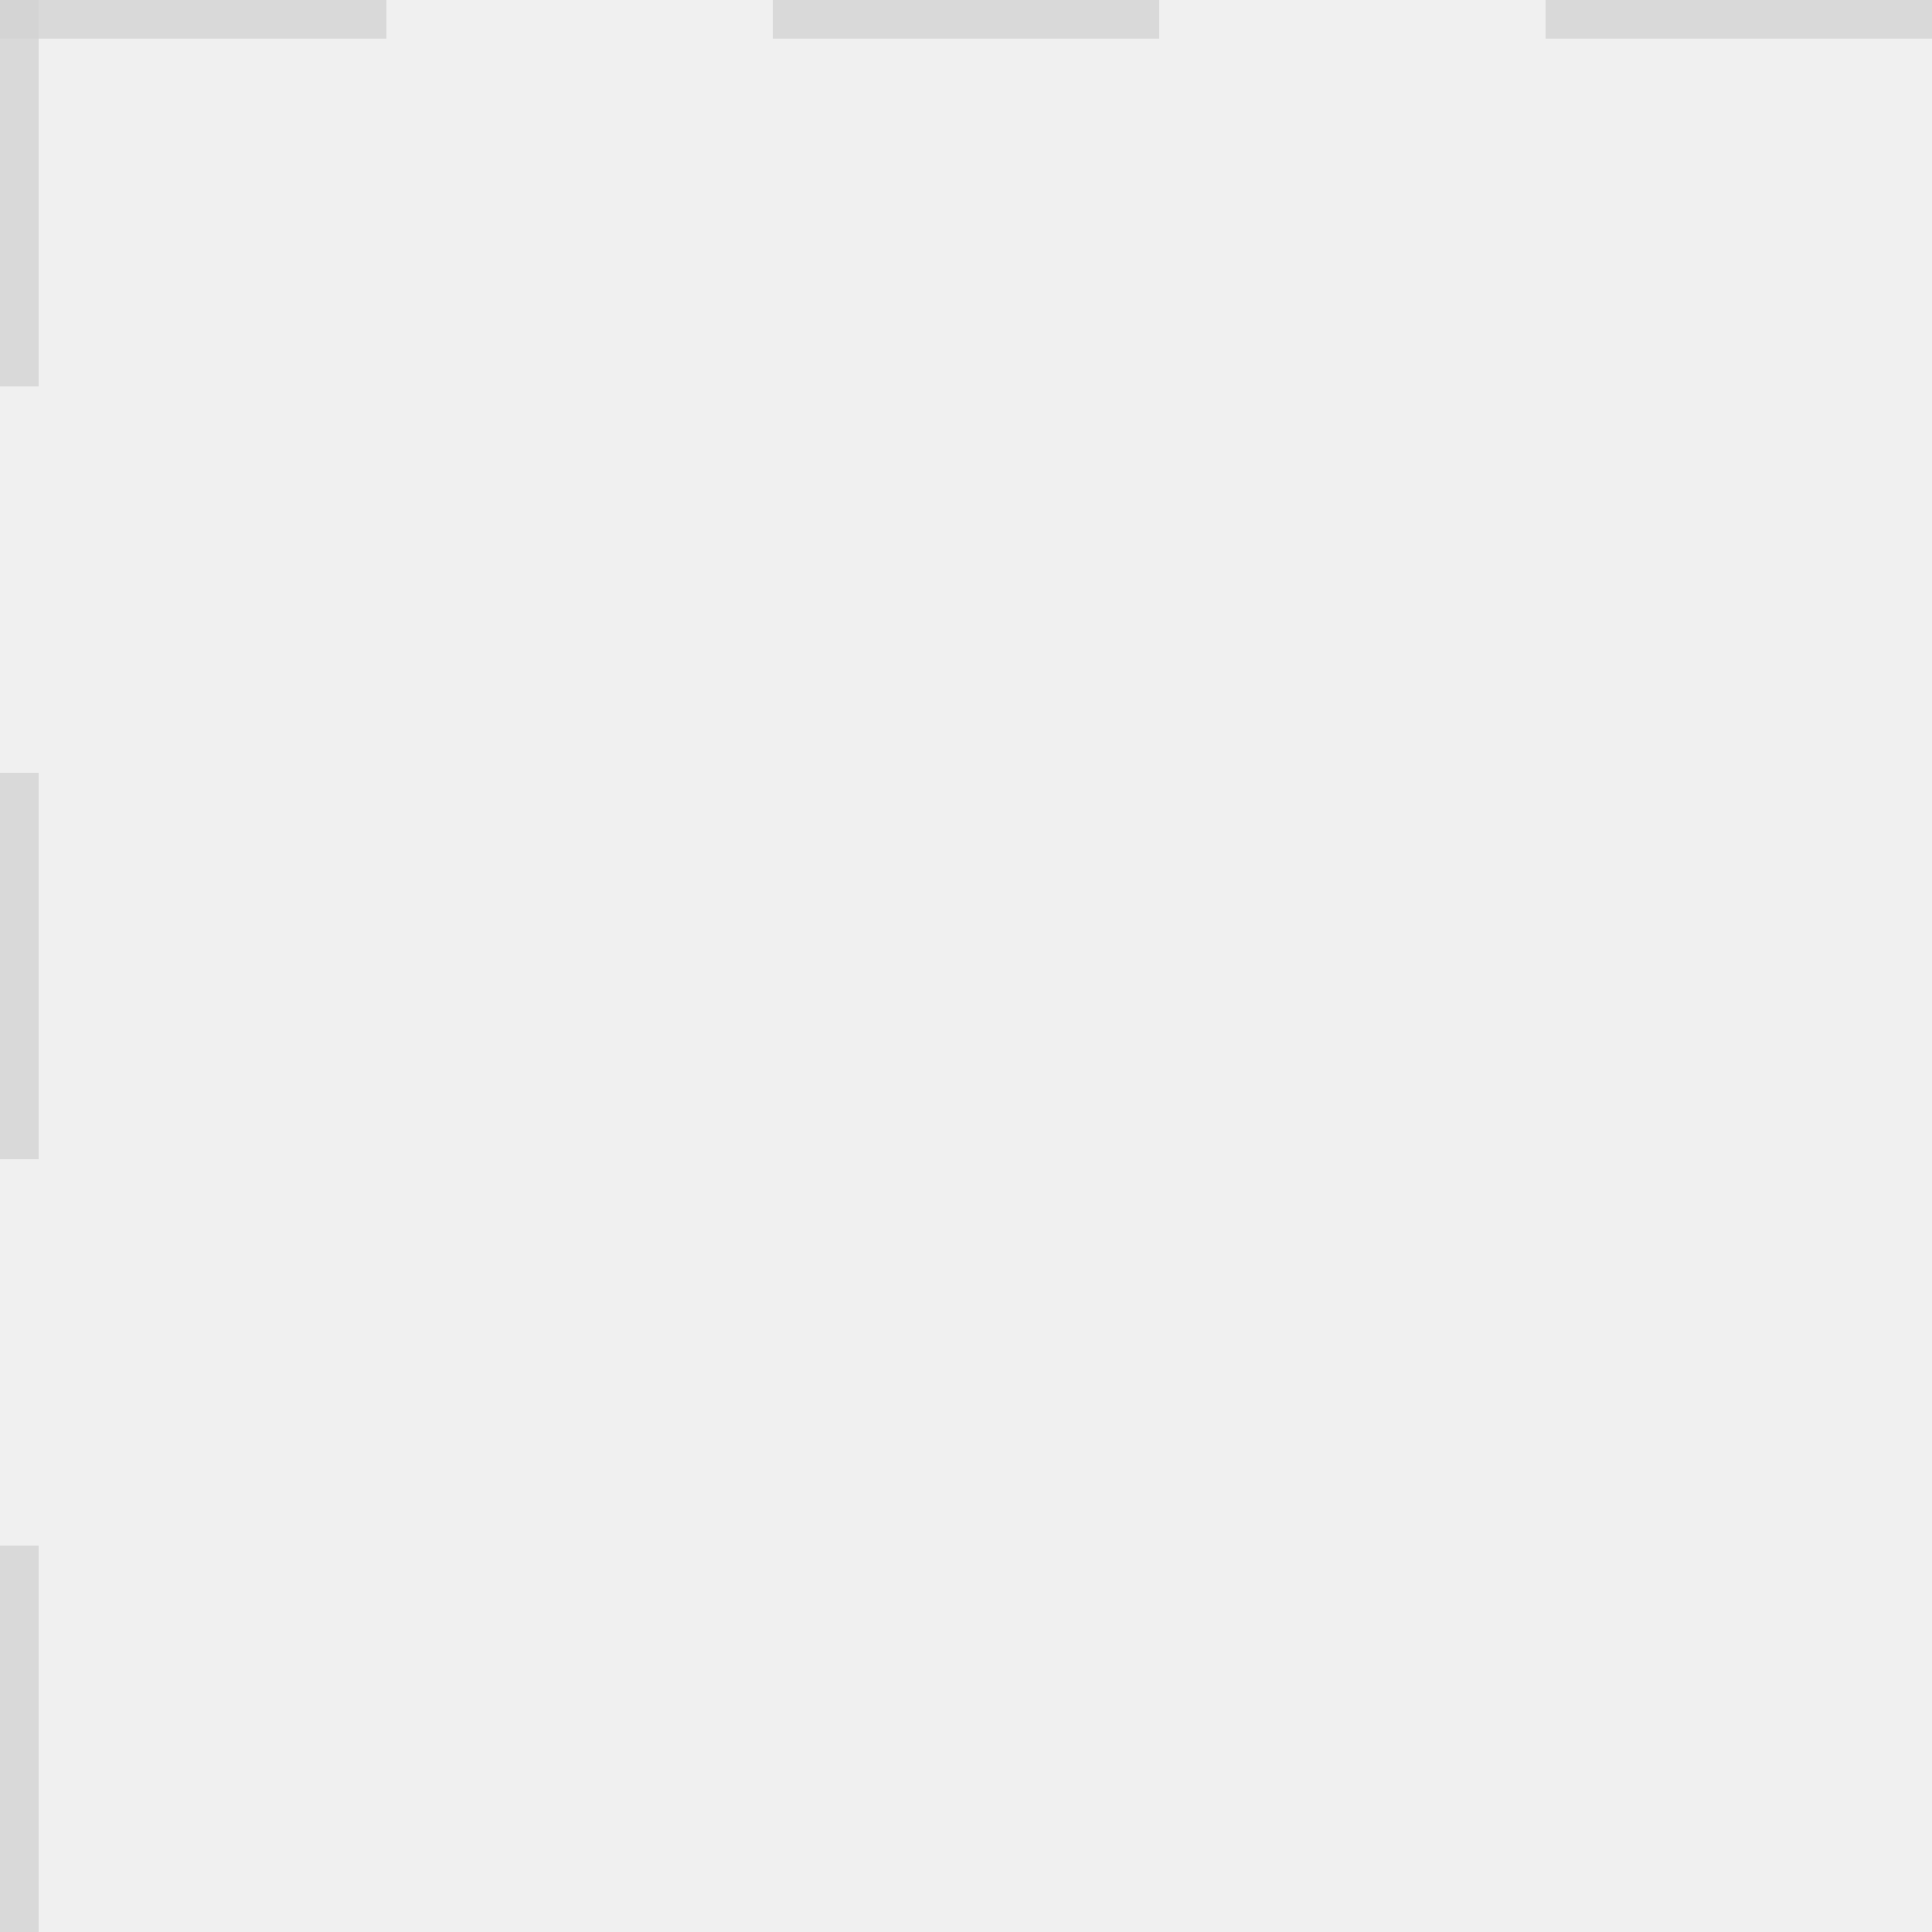
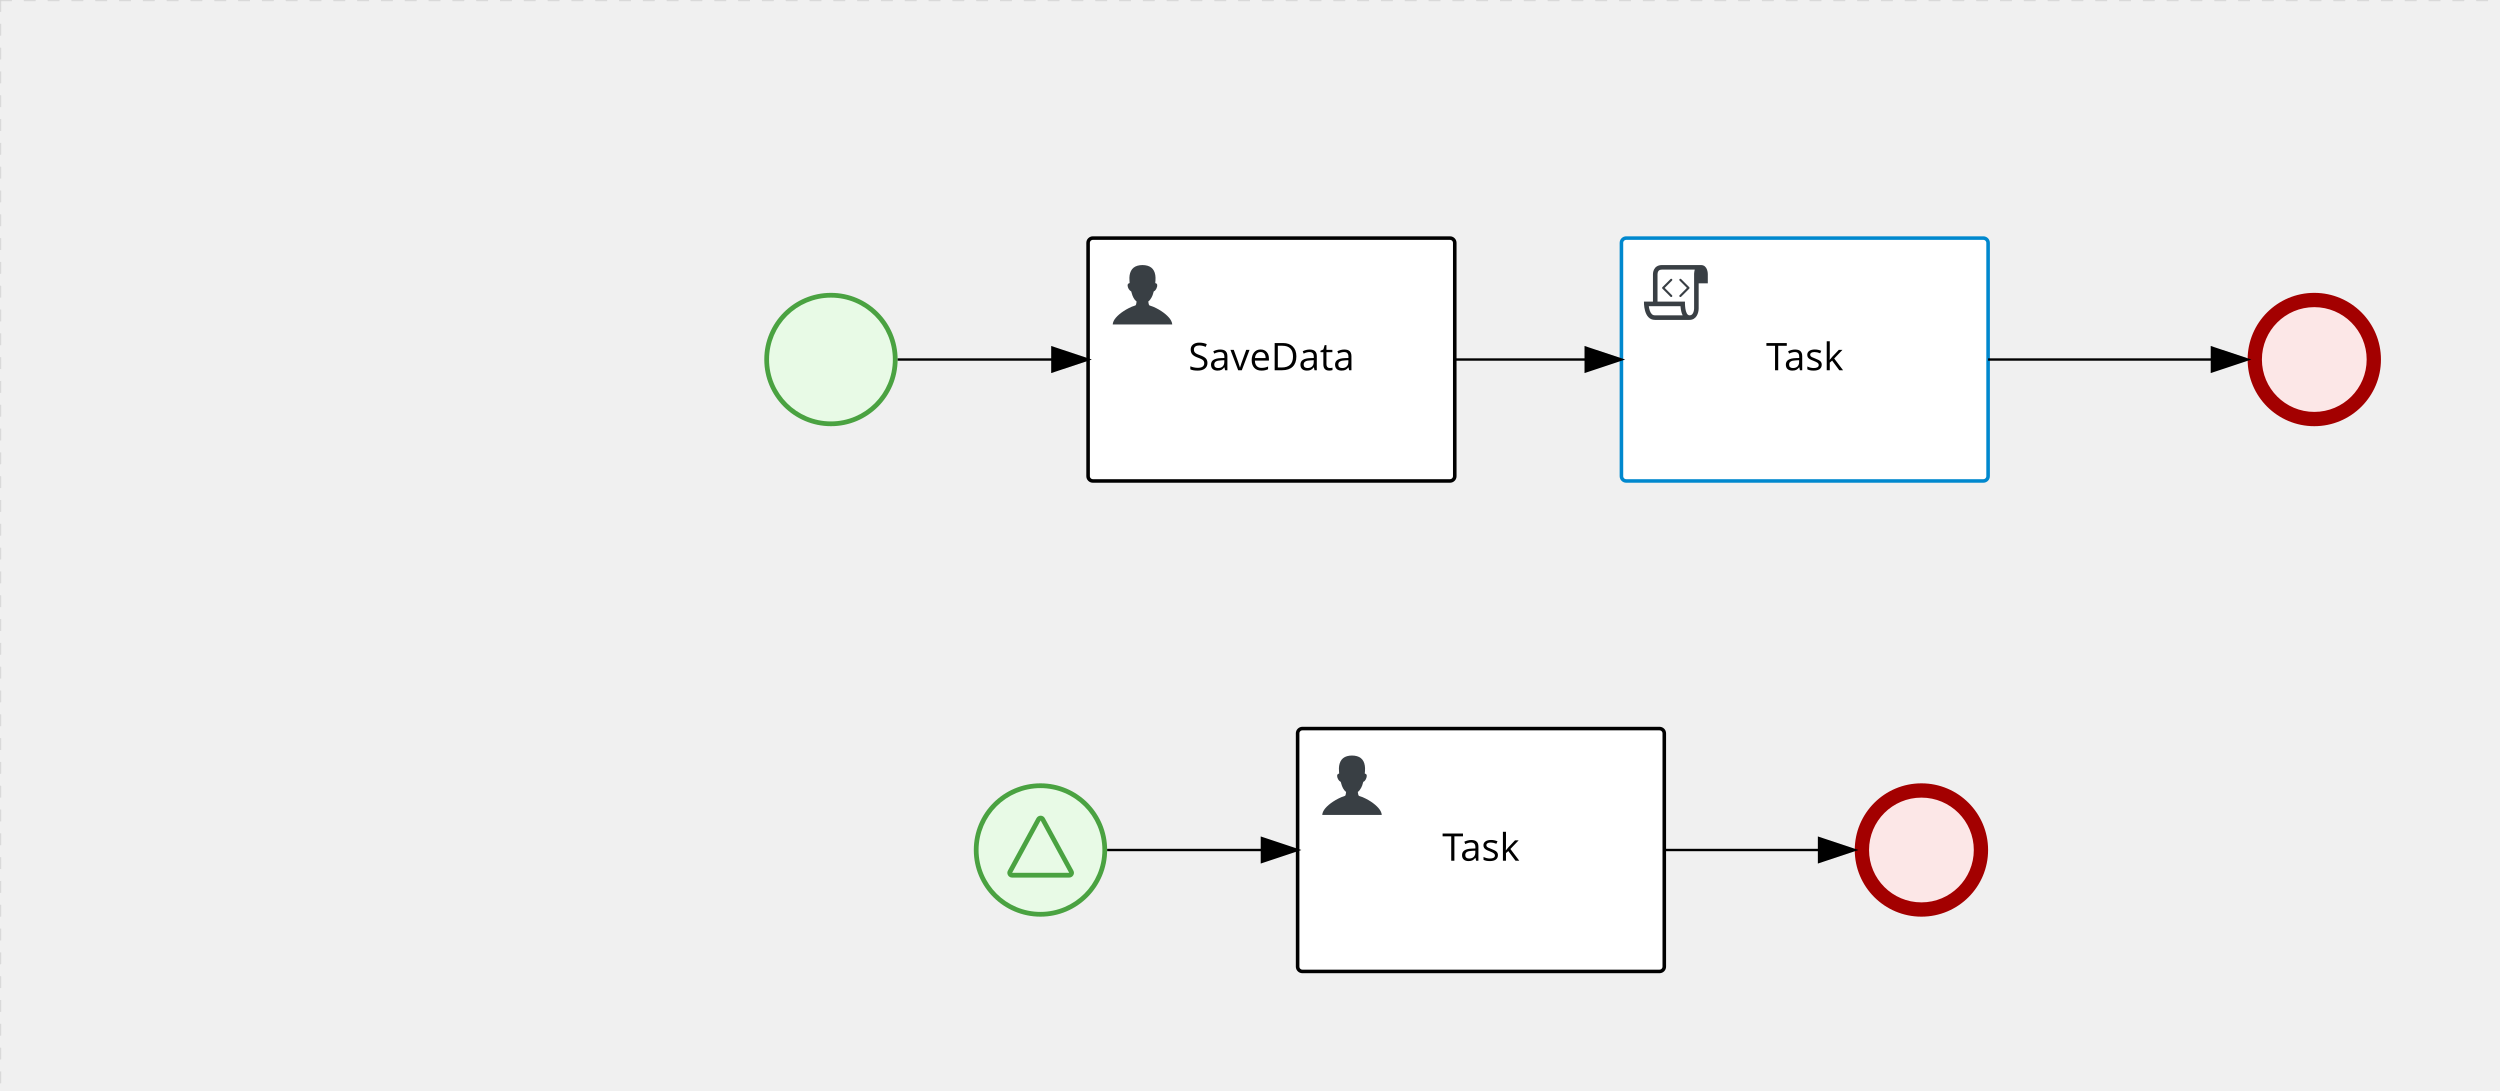
- <svg xmlns="http://www.w3.org/2000/svg" version="1.1" width="25" height="25" viewBox="0 0 25 25">
+ <svg xmlns="http://www.w3.org/2000/svg" version="1.1" width="1050" height="458" viewBox="0 0 1050 458">
  <defs />
  <g transform="matrix(1,0,0,1,0,0)">
    <g>
      <g>
        <g>
          <path fill="none" stroke="#d3d3d3" paint-order="fill stroke markers" d=" M 0 0 L 1200 0" stroke-miterlimit="10" stroke-opacity="0.8" stroke-dasharray="5" />
        </g>
        <g>
          <path fill="none" stroke="#d3d3d3" paint-order="fill stroke markers" d=" M 0 0 L 0 800" stroke-miterlimit="10" stroke-opacity="0.8" stroke-dasharray="5" />
        </g>
      </g>
+       <g id="_3A3544F4-9526-4615-B724-CABDB0732BF4" bpmn2nodeid="_3A3544F4-9526-4615-B724-CABDB0732BF4" transform="matrix(1,0,0,1,321,123)">
+         <g>
+           <path fill="none" stroke="none" />
+         </g>
+         <g transform="matrix(0.125,0,0,0.125,0,0)">
+           <g transform="matrix(1,0,0,1,0,0)">
+             <path fill="#e8fae6" stroke="none" id="_3A3544F4-9526-4615-B724-CABDB0732BF4?shapeType=BACKGROUND" paint-order="stroke fill markers" d=" M 0 0 M 444 224 C 444 263.9 434.2 300.8 414.4 334.5 C 394.7 368.2 368 394.9 334.4 414.5 C 300.8 434.1 263.9 444 224 444 C 184.1 444 147.2 434.2 113.5 414.4 C 79.8 394.7 53.1 368 33.5 334.4 C 13.9 300.8 4 263.9 4 224 C 4 184.1 13.8 147.2 33.6 113.5 C 53.4 79.8 80.1 53.1 113.6 33.5 C 147.1 13.9 184.1 4 224 4 C 263.9 4 300.8 13.8 334.5 33.6 C 368.2 53.4 394.9 80.1 414.5 113.6 C 434.1 147.1 444 184.1 444 224 Z" />
+           </g>
+           <g>
+             <g transform="matrix(1,0,0,1,0,0)">
+               <g transform="matrix(1,0,0,1,0,0)">
+                 <path fill="rgb(74,162,65)" stroke="none" id="_3A3544F4-9526-4615-B724-CABDB0732BF4?shapeType=BORDER&amp;renderType=FILL" paint-order="stroke fill markers" d=" M 0 0 M 224 0 C 100.3 0 0 100.3 0 224 C 0 347.7 100.3 448 224 448 C 347.7 448 448 347.7 448 224 C 448 100.3 347.7 0 224 0 Z M 0 0 M 224 432 C 109.1 432 16 338.9 16 224 C 16 109.1 109.1 16 224 16 C 338.9 16 432 109.1 432 224 C 432 338.9 338.9 432 224 432 Z" />
+               </g>
+             </g>
+           </g>
+         </g>
+         <g transform="matrix(1,0,0,1,28,61)" />
+       </g>
+       <g transform="matrix(1,0,0,1,321,123)" />
+       <g id="_ECE7AD7B-6292-4EDF-8D22-C41C15619412" bpmn2nodeid="_ECE7AD7B-6292-4EDF-8D22-C41C15619412" transform="matrix(1,0,0,1,409,329)">
+         <g>
+           <path fill="none" stroke="none" />
+         </g>
+         <g transform="matrix(0.125,0,0,0.125,0,0)">
+           <g transform="matrix(1,0,0,1,0,0)">
+             <path fill="#e8fae6" stroke="none" id="_ECE7AD7B-6292-4EDF-8D22-C41C15619412?shapeType=BACKGROUND" paint-order="stroke fill markers" d=" M 0 0 M 444 224 C 444 263.9 434.2 300.8 414.4 334.5 C 394.7 368.2 368 394.9 334.4 414.5 C 300.8 434.1 263.9 444 224 444 C 184.1 444 147.2 434.2 113.5 414.4 C 79.8 394.7 53.1 368 33.5 334.4 C 13.9 300.8 4 263.9 4 224 C 4 184.1 13.8 147.2 33.6 113.5 C 53.4 79.8 80.1 53.1 113.6 33.5 C 147.1 13.9 184.1 4 224 4 C 263.9 4 300.8 13.8 334.5 33.6 C 368.2 53.4 394.9 80.1 414.5 113.6 C 434.1 147.1 444 184.1 444 224 Z" />
+           </g>
+           <g>
+             <g transform="matrix(1,0,0,1,0,0)">
+               <g transform="matrix(1,0,0,1,0,0)">
+                 <path fill="rgb(74,162,65)" stroke="none" id="_ECE7AD7B-6292-4EDF-8D22-C41C15619412?shapeType=BORDER&amp;renderType=FILL" paint-order="stroke fill markers" d=" M 0 0 M 224 0 C 100.3 0 0 100.3 0 224 C 0 347.7 100.3 448 224 448 C 347.7 448 448 347.7 448 224 C 448 100.3 347.7 0 224 0 Z M 0 0 M 224 432 C 109.1 432 16 338.9 16 224 C 16 109.1 109.1 16 224 16 C 338.9 16 432 109.1 432 224 C 432 338.9 338.9 432 224 432 Z" />
+               </g>
+             </g>
+           </g>
+           <g>
+             <g transform="matrix(1,0,0,1,0,0)">
+               <g transform="matrix(1,0,0,1,0,0)">
+                 <path fill="#4aa241" stroke="none" id="_ECE7AD7B-6292-4EDF-8D22-C41C15619412undefined" paint-order="stroke fill markers" d=" M 0 0 M 224.6 124.8 L 320.5 300.7 L 128.8 300.7 L 224.6 124.8 M 224.6 108.7 C 221.7 108.7 219 109.5 216.5 110.9 C 214 112.3 212.1 114.5 210.6 117 L 114.7 293 C 111.8 298.2 111.9 303.5 114.9 308.8 C 116.3 311.2 118.2 313.2 120.7 314.6 C 123.1 316 125.8 316.7 128.7 316.7 L 320.5 316.7 C 323.4 316.7 325.9 316 328.4 314.6 C 330.9 313.2 332.8 311.3 334.2 308.8 C 337.3 303.6 337.3 298.3 334.4 293 L 238.5 117 C 237.1 114.4 235.2 112.4 232.7 110.9 C 230.2 109.4 227.5 108.7 224.6 108.7 L 224.6 108.7 Z" />
+               </g>
+             </g>
+           </g>
+         </g>
+         <g transform="matrix(1,0,0,1,28,61)" />
+       </g>
+       <g transform="matrix(1,0,0,1,409,329)" />
+       <g id="_7AF80EF4-B39C-43AD-91CF-B6B7F9C71F00" bpmn2nodeid="_7AF80EF4-B39C-43AD-91CF-B6B7F9C71F00" transform="matrix(1,0,0,1,779,329)">
+         <g>
+           <path fill="none" stroke="none" />
+         </g>
+         <g transform="matrix(0.125,0,0,0.125,0,0)">
+           <g transform="matrix(1,0,0,1,0,0)">
+             <path fill="#fce7e7" stroke="none" id="_7AF80EF4-B39C-43AD-91CF-B6B7F9C71F00?shapeType=BACKGROUND" paint-order="stroke fill markers" d=" M 0 0 M 444 224 C 444 263.9 434.2 300.8 414.4 334.5 C 394.7 368.2 368 394.9 334.4 414.5 C 300.8 434.1 263.9 444 224 444 C 184.1 444 147.2 434.2 113.5 414.4 C 79.8 394.7 53.1 368 33.5 334.4 C 13.9 300.8 4 263.9 4 224 C 4 184.1 13.8 147.2 33.6 113.5 C 53.4 79.8 80.1 53.1 113.6 33.5 C 147.1 13.9 184.1 4 224 4 C 263.9 4 300.8 13.8 334.5 33.6 C 368.2 53.4 394.9 80.1 414.5 113.6 C 434.1 147.1 444 184.1 444 224 Z" />
+           </g>
+           <g>
+             <g transform="matrix(1,0,0,1,0,0)">
+               <g transform="matrix(1,0,0,1,0,0)">
+                 <path fill="rgb(163,0,0)" stroke="none" id="_7AF80EF4-B39C-43AD-91CF-B6B7F9C71F00?shapeType=BORDER&amp;renderType=FILL" paint-order="stroke fill markers" d=" M 0 0 M 224 0 C 100.3 0 0 100.3 0 224 C 0 347.7 100.3 448 224 448 C 347.7 448 448 347.7 448 224 C 448 100.3 347.7 0 224 0 Z M 0 0 M 224 400 C 126.8 400 48 321.2 48 224 C 48 126.8 126.8 48 224 48 C 321.2 48 400 126.8 400 224 C 400 321.2 321.2 400 224 400 Z" />
+               </g>
+             </g>
+           </g>
+         </g>
+         <g transform="matrix(1,0,0,1,28,61)" />
+       </g>
+       <g transform="matrix(1,0,0,1,779,329)" />
+       <g id="_7B6B680C-1F5F-45C1-81FC-37C4A5E0395E" bpmn2nodeid="_7B6B680C-1F5F-45C1-81FC-37C4A5E0395E" transform="matrix(1,0,0,1,457,100)">
+         <g>
+           <path fill="none" stroke="none" />
+         </g>
+         <g transform="matrix(1,0,0,1,0,0)">
+           <path fill="#ffffff" stroke="none" id="_7B6B680C-1F5F-45C1-81FC-37C4A5E0395E?shapeType=BACKGROUND" paint-order="stroke fill markers" d=" M 2 0 L 152 0 L 152 0 A 2 2 0 0 1 154 2 L 154 100 L 154 100 A 2 2 0 0 1 152 102 L 2 102 L 2 102 A 2 2 0 0 1 0 100 L 0 2 L 0 2 A 2 2 0 0 1 2 0 Z" />
+         </g>
+         <g transform="matrix(1,0,0,1,0,0)">
+           <path fill="none" stroke="rgb(0,0,0)" id="_7B6B680C-1F5F-45C1-81FC-37C4A5E0395E?shapeType=BORDER&amp;renderType=STROKE" paint-order="fill stroke markers" d=" M 2 0 L 152 0 L 152 0 A 2 2 0 0 1 154 2 L 154 100 L 154 100 A 2 2 0 0 1 152 102 L 2 102 L 2 102 A 2 2 0 0 1 0 100 L 0 2 L 0 2 A 2 2 0 0 1 2 0 Z" stroke-miterlimit="10" stroke-width="1.5" stroke-dasharray="" />
+         </g>
+         <g>
+           <g transform="matrix(0.06,0,0,0.06,9.4,9.4)">
+             <g transform="matrix(1,0,0,1,0,0)">
+               <path fill="#393f44" stroke="none" id="_7B6B680C-1F5F-45C1-81FC-37C4A5E0395Eundefined" paint-order="stroke fill markers" d=" M 0 0 M 16 445.21 C 16 440.869 18.784 431.129 22.001 424.217 C 35.768 394.64 77.283 359.28 129 333.084 C 144.516 325.224 157.347 319.964 167.807 317.174 C 171.932 316.074 175.729 314.414 176.525 313.363 C 178.894 310.234 180.914 302.908 181.727 294.5 L 182.5 286.5 L 178.507 283.455 C 166.303 274.146 154.284 251.678 148.04 226.5 C 145.611 216.707 145.056 215.462 142.984 215.158 C 141.703 214.97 138.083 212.243 134.939 209.099 C 123.233 197.393 116.891 177.376 121.44 166.49 C 123.002 162.751 128.155 159.01 131.75 159.004 C 134.448 159 134.471 158.603 132.914 138.788 C 130.927 113.496 134.279 92.265 143.132 74.076 C 152.232 55.38 167.569 42.882 189.049 36.66 C 210.203 30.532 237.797 30.532 258.951 36.66 C 300.042 48.563 318.958 83.806 314.955 141 C 314.32 150.075 313.624 157.788 313.409 158.14 C 313.194 158.493 314.575 159.073 316.479 159.43 C 328.929 161.766 330.986 177.018 321.496 196.621 C 316.903 206.109 309.357 214.508 304.817 215.185 C 303.023 215.453 302.293 217.146 299.943 226.5 C 296.659 239.567 294.474 245.305 287.948 257.995 C 282.491 268.606 273.035 281.109 268.108 284.229 L 264.871 286.278 L 265.518 292.889 C 266.345 301.33 268.639 309.871 270.877 312.837 C 272.067 314.415 275.002 315.79 280.063 317.139 C 291.069 320.075 303.617 325.274 321 334.102 C 369.815 358.891 410.848 393.758 425.032 422.5 C 429.07 430.682 432 440.232 432 445.21 L 432 448 L 224 448 L 16 448 L 16 445.21 Z" />
+             </g>
+           </g>
+         </g>
+         <g transform="matrix(1,0,0,1,4.04,13.68)">
+           <g transform="matrix(0.04,0,0,0.04,63.36,69.12)">
+             <g transform="matrix(1,0,0,1,0,0)">
+               <path fill="none" stroke="none" />
+             </g>
+             <g transform="matrix(1,0,0,1,0,0)">
+               <path fill="none" stroke="none" />
+             </g>
+           </g>
+         </g>
+         <g transform="matrix(1,0,0,1,42.10938,43.5)">
+           <text fill="#000000" stroke="none" font-family="Open Sans" font-size="12pt" font-style="normal" font-weight="normal" text-decoration="normal" x="34.891" y="12" text-anchor="middle" dominant-baseline="alphabetic">SaveData</text>
+         </g>
+       </g>
+       <g id="_8032A7BA-406D-4F87-852E-4F2278B824D4" bpmn2nodeid="_8032A7BA-406D-4F87-852E-4F2278B824D4">
+         <g>
+           <path fill="none" stroke="#000000" paint-order="fill stroke markers" d=" M 377 151 L 442 151" stroke-miterlimit="10" stroke-dasharray="" />
+         </g>
+         <g transform="matrix(1,0,0,1,377,151)" />
+         <g transform="matrix(6.123233995736766e-17,1,-1,6.123233995736766e-17,457,146)">
+           <path fill="#000000" stroke="#000000" paint-order="fill stroke markers" d=" M 10 15 L 0 15 L 5 0 Z" stroke-miterlimit="10" stroke-dasharray="" />
+         </g>
+         <g transform="matrix(1,0,0,1,377,141)" />
+       </g>
+       <g id="_47421C7F-6C58-413D-884D-19ED47A1BDC8" bpmn2nodeid="_47421C7F-6C58-413D-884D-19ED47A1BDC8" transform="matrix(1,0,0,1,545,306)">
+         <g>
+           <path fill="none" stroke="none" />
+         </g>
+         <g transform="matrix(1,0,0,1,0,0)">
+           <path fill="#ffffff" stroke="none" id="_47421C7F-6C58-413D-884D-19ED47A1BDC8?shapeType=BACKGROUND" paint-order="stroke fill markers" d=" M 2 0 L 152 0 L 152 0 A 2 2 0 0 1 154 2 L 154 100 L 154 100 A 2 2 0 0 1 152 102 L 2 102 L 2 102 A 2 2 0 0 1 0 100 L 0 2 L 0 2 A 2 2 0 0 1 2 0 Z" />
+         </g>
+         <g transform="matrix(1,0,0,1,0,0)">
+           <path fill="none" stroke="rgb(0,0,0)" id="_47421C7F-6C58-413D-884D-19ED47A1BDC8?shapeType=BORDER&amp;renderType=STROKE" paint-order="fill stroke markers" d=" M 2 0 L 152 0 L 152 0 A 2 2 0 0 1 154 2 L 154 100 L 154 100 A 2 2 0 0 1 152 102 L 2 102 L 2 102 A 2 2 0 0 1 0 100 L 0 2 L 0 2 A 2 2 0 0 1 2 0 Z" stroke-miterlimit="10" stroke-width="1.5" stroke-dasharray="" />
+         </g>
+         <g>
+           <g transform="matrix(0.06,0,0,0.06,9.4,9.4)">
+             <g transform="matrix(1,0,0,1,0,0)">
+               <path fill="#393f44" stroke="none" id="_47421C7F-6C58-413D-884D-19ED47A1BDC8undefined" paint-order="stroke fill markers" d=" M 0 0 M 16 445.21 C 16 440.869 18.784 431.129 22.001 424.217 C 35.768 394.64 77.283 359.28 129 333.084 C 144.516 325.224 157.347 319.964 167.807 317.174 C 171.932 316.074 175.729 314.414 176.525 313.363 C 178.894 310.234 180.914 302.908 181.727 294.5 L 182.5 286.5 L 178.507 283.455 C 166.303 274.146 154.284 251.678 148.04 226.5 C 145.611 216.707 145.056 215.462 142.984 215.158 C 141.703 214.97 138.083 212.243 134.939 209.099 C 123.233 197.393 116.891 177.376 121.44 166.49 C 123.002 162.751 128.155 159.01 131.75 159.004 C 134.448 159 134.471 158.603 132.914 138.788 C 130.927 113.496 134.279 92.265 143.132 74.076 C 152.232 55.38 167.569 42.882 189.049 36.66 C 210.203 30.532 237.797 30.532 258.951 36.66 C 300.042 48.563 318.958 83.806 314.955 141 C 314.32 150.075 313.624 157.788 313.409 158.14 C 313.194 158.493 314.575 159.073 316.479 159.43 C 328.929 161.766 330.986 177.018 321.496 196.621 C 316.903 206.109 309.357 214.508 304.817 215.185 C 303.023 215.453 302.293 217.146 299.943 226.5 C 296.659 239.567 294.474 245.305 287.948 257.995 C 282.491 268.606 273.035 281.109 268.108 284.229 L 264.871 286.278 L 265.518 292.889 C 266.345 301.33 268.639 309.871 270.877 312.837 C 272.067 314.415 275.002 315.79 280.063 317.139 C 291.069 320.075 303.617 325.274 321 334.102 C 369.815 358.891 410.848 393.758 425.032 422.5 C 429.07 430.682 432 440.232 432 445.21 L 432 448 L 224 448 L 16 448 L 16 445.21 Z" />
+             </g>
+           </g>
+         </g>
+         <g transform="matrix(1,0,0,1,4.04,13.68)">
+           <g transform="matrix(0.04,0,0,0.04,63.36,69.12)">
+             <g transform="matrix(1,0,0,1,0,0)">
+               <path fill="none" stroke="none" />
+             </g>
+             <g transform="matrix(1,0,0,1,0,0)">
+               <path fill="none" stroke="none" />
+             </g>
+           </g>
+         </g>
+         <g transform="matrix(1,0,0,1,60.75,43.5)">
+           <text fill="#000000" stroke="none" font-family="Open Sans" font-size="12pt" font-style="normal" font-weight="normal" text-decoration="normal" x="16.25" y="12" text-anchor="middle" dominant-baseline="alphabetic">Task</text>
+         </g>
+       </g>
+       <g id="_8009338B-FBCD-48CE-BBC8-027D992530B8" bpmn2nodeid="_8009338B-FBCD-48CE-BBC8-027D992530B8">
+         <g>
+           <path fill="none" stroke="#000000" paint-order="fill stroke markers" d=" M 465 357 L 530 357" stroke-miterlimit="10" stroke-dasharray="" />
+         </g>
+         <g transform="matrix(1,0,0,1,465,357)" />
+         <g transform="matrix(6.123233995736766e-17,1,-1,6.123233995736766e-17,545,352)">
+           <path fill="#000000" stroke="#000000" paint-order="fill stroke markers" d=" M 10 15 L 0 15 L 5 0 Z" stroke-miterlimit="10" stroke-dasharray="" />
+         </g>
+         <g transform="matrix(1,0,0,1,465,347)" />
+       </g>
+       <g id="_06CAF2FD-D54A-4592-A91F-1D796C0F10A2" bpmn2nodeid="_06CAF2FD-D54A-4592-A91F-1D796C0F10A2">
+         <g>
+           <path fill="none" stroke="#000000" paint-order="fill stroke markers" d=" M 699 357 L 764 357" stroke-miterlimit="10" stroke-dasharray="" />
+         </g>
+         <g transform="matrix(1,0,0,1,699,357)" />
+         <g transform="matrix(6.123233995736766e-17,1,-1,6.123233995736766e-17,779,352)">
+           <path fill="#000000" stroke="#000000" paint-order="fill stroke markers" d=" M 10 15 L 0 15 L 5 0 Z" stroke-miterlimit="10" stroke-dasharray="" />
+         </g>
+         <g transform="matrix(1,0,0,1,699,347)" />
+       </g>
+       <g transform="matrix(1,0,0,1,545,306)" />
+       <g transform="matrix(1,0,0,1,457,100)" />
+       <g id="_B0162CC8-78DA-4610-8967-EA395761960C" bpmn2nodeid="_B0162CC8-78DA-4610-8967-EA395761960C" transform="matrix(1,0,0,1,944,123)">
+         <g>
+           <path fill="none" stroke="none" />
+         </g>
+         <g transform="matrix(0.125,0,0,0.125,0,0)">
+           <g transform="matrix(1,0,0,1,0,0)">
+             <path fill="#fce7e7" stroke="none" id="_B0162CC8-78DA-4610-8967-EA395761960C?shapeType=BACKGROUND" paint-order="stroke fill markers" d=" M 0 0 M 444 224 C 444 263.9 434.2 300.8 414.4 334.5 C 394.7 368.2 368 394.9 334.4 414.5 C 300.8 434.1 263.9 444 224 444 C 184.1 444 147.2 434.2 113.5 414.4 C 79.8 394.7 53.1 368 33.5 334.4 C 13.9 300.8 4 263.9 4 224 C 4 184.1 13.8 147.2 33.6 113.5 C 53.4 79.8 80.1 53.1 113.6 33.5 C 147.1 13.9 184.1 4 224 4 C 263.9 4 300.8 13.8 334.5 33.6 C 368.2 53.4 394.9 80.1 414.5 113.6 C 434.1 147.1 444 184.1 444 224 Z" />
+           </g>
+           <g>
+             <g transform="matrix(1,0,0,1,0,0)">
+               <g transform="matrix(1,0,0,1,0,0)">
+                 <path fill="rgb(163,0,0)" stroke="none" id="_B0162CC8-78DA-4610-8967-EA395761960C?shapeType=BORDER&amp;renderType=FILL" paint-order="stroke fill markers" d=" M 0 0 M 224 0 C 100.3 0 0 100.3 0 224 C 0 347.7 100.3 448 224 448 C 347.7 448 448 347.7 448 224 C 448 100.3 347.7 0 224 0 Z M 0 0 M 224 400 C 126.8 400 48 321.2 48 224 C 48 126.8 126.8 48 224 48 C 321.2 48 400 126.8 400 224 C 400 321.2 321.2 400 224 400 Z" />
+               </g>
+             </g>
+           </g>
+         </g>
+         <g transform="matrix(1,0,0,1,28,61)" />
+       </g>
+       <g transform="matrix(1,0,0,1,944,123)" />
+       <g id="_BE26A3CF-04F0-451D-AC2F-DF3798A59A18" bpmn2nodeid="_BE26A3CF-04F0-451D-AC2F-DF3798A59A18" transform="matrix(1,0,0,1,681,100)">
+         <g>
+           <path fill="none" stroke="none" />
+         </g>
+         <g transform="matrix(1,0,0,1,0,0)">
+           <path fill="#ffffff" stroke="none" id="_BE26A3CF-04F0-451D-AC2F-DF3798A59A18?shapeType=BACKGROUND" paint-order="stroke fill markers" d=" M 2 0 L 152 0 L 152 0 A 2 2 0 0 1 154 2 L 154 100 L 154 100 A 2 2 0 0 1 152 102 L 2 102 L 2 102 A 2 2 0 0 1 0 100 L 0 2 L 0 2 A 2 2 0 0 1 2 0 Z" />
+         </g>
+         <g transform="matrix(1,0,0,1,0,0)">
+           <path fill="none" stroke="rgb(0,136,206)" id="_BE26A3CF-04F0-451D-AC2F-DF3798A59A18?shapeType=BORDER&amp;renderType=STROKE" paint-order="fill stroke markers" d=" M 2 0 L 152 0 L 152 0 A 2 2 0 0 1 154 2 L 154 100 L 154 100 A 2 2 0 0 1 152 102 L 2 102 L 2 102 A 2 2 0 0 1 0 100 L 0 2 L 0 2 A 2 2 0 0 1 2 0 Z" stroke-miterlimit="10" stroke-width="1.5" stroke-dasharray="" />
+         </g>
+         <g>
+           <g transform="matrix(0.06,0,0,0.06,9.4,9.4)">
+             <g transform="matrix(1,0,0,1,0,0)">
+               <path fill="#393f44" stroke="none" id="_BE26A3CF-04F0-451D-AC2F-DF3798A59A18undefined" paint-order="stroke fill markers" d=" M 0 0 M 197.3 130.2 C 194.4 127.3 189.6 127.3 186.7 130.2 L 130.2 186.7 C 127.3 189.6 127.3 194.4 130.2 197.3 L 186.7 253.8 C 188.1 255.3 190.1 256 192 256 C 193.9 256 195.9 255.3 197.3 253.7 C 200.2 250.8 200.2 246 197.3 243.1 L 146.2 192 L 197.3 140.8 C 200.2 137.9 200.2 133.1 197.3 130.2 Z" />
+             </g>
+             <g transform="matrix(1,0,0,1,0,0)">
+               <path fill="#393f44" stroke="none" id="_BE26A3CF-04F0-451D-AC2F-DF3798A59A18undefined" paint-order="stroke fill markers" d=" M 0 0 M 261.3 130.2 C 258.4 127.3 253.6 127.3 250.7 130.2 C 247.8 133.1 247.8 137.9 250.7 140.8 L 301.8 191.9 L 250.7 243 C 247.8 245.9 247.8 250.7 250.7 253.6 C 252.1 255.3 254.1 256 256 256 C 257.9 256 259.9 255.3 261.3 253.8 L 317.8 197.3 C 320.7 194.4 320.7 189.6 317.8 186.7 L 261.3 130.2 Z" />
+             </g>
+             <g transform="matrix(1,0,0,1,0,0)">
+               <path fill="#393f44" stroke="none" id="_BE26A3CF-04F0-451D-AC2F-DF3798A59A18undefined" paint-order="stroke fill markers" d=" M 0 0 M 400 32 C 400 32 152.8 32 128 32 C 62 32 64 96 64 96 L 64 288 L 1 288 C 1 288 -4 416 78 416 L 320 416 C 368 416 384 368 384 336 C 384 314.2 384 224.4 384 160 L 448 160 L 448 96 C 448 96 449 32 400 32 Z M 0 0 M 78 383.9 C 68.5 383.9 61.6 381.1 55.5 374.9 C 43.4 362.4 37.5 339.6 34.9 320 L 256.9 320 C 257.1 322.7 257.3 325.4 257.6 328.2 C 260 351.6 264.7 370.1 271.9 383.9 L 78 383.9 L 78 383.9 Z M 0 0 M 352 336 C 352 345.9 349.6 360.3 342.9 371 C 337.2 380.1 330.4 384 320 384 C 285 384 288 288 288 288 L 96 288 L 96 96 L 96 95.9 L 96 95.1 C 96 90.6 97.6 78.3 104.7 71.2 C 106.5 69.4 111.9 64 128 64 L 356.5 64 C 354.4 72.8 352.8 81.8 352.2 89.9 C 352.2 90.5 352.1 91.1 352.1 91.7 C 352.1 92 352.1 92.3 352.1 92.6 C 352 94.8 352 96 352 96 L 352 160 L 352 336 Z" />
+             </g>
+           </g>
+         </g>
+         <g transform="matrix(1,0,0,1,60.75,43.5)">
+           <text fill="#000000" stroke="none" font-family="Open Sans" font-size="12pt" font-style="normal" font-weight="normal" text-decoration="normal" x="16.25" y="12" text-anchor="middle" dominant-baseline="alphabetic">Task</text>
+         </g>
+       </g>
+       <g id="_C0346704-640A-46F2-8E86-A69F4F8C69C5" bpmn2nodeid="_C0346704-640A-46F2-8E86-A69F4F8C69C5">
+         <g>
+           <path fill="none" stroke="#000000" paint-order="fill stroke markers" d=" M 611 151 L 666 151" stroke-miterlimit="10" stroke-dasharray="" />
+         </g>
+         <g transform="matrix(1,0,0,1,611,151)" />
+         <g transform="matrix(6.123233995736766e-17,1,-1,6.123233995736766e-17,681,146)">
+           <path fill="#000000" stroke="#000000" paint-order="fill stroke markers" d=" M 10 15 L 0 15 L 5 0 Z" stroke-miterlimit="10" stroke-dasharray="" />
+         </g>
+         <g transform="matrix(1,0,0,1,611,141)" />
+       </g>
+       <g id="_644F692C-258F-4580-BA32-0595DEFF9433" bpmn2nodeid="_644F692C-258F-4580-BA32-0595DEFF9433">
+         <g>
+           <path fill="none" stroke="rgb(0,0,0)" paint-order="fill stroke markers" d=" M 835 151 L 929 151" stroke-miterlimit="10" stroke-dasharray="" />
+         </g>
+         <g transform="matrix(1,0,0,1,835,151)" />
+         <g transform="matrix(6.123233995736766e-17,1,-1,6.123233995736766e-17,944,146)">
+           <path fill="rgb(0,0,0)" stroke="rgb(0,0,0)" paint-order="fill stroke markers" d=" M 10 15 L 0 15 L 5 0 Z" stroke-miterlimit="10" stroke-dasharray="" />
+         </g>
+         <g transform="matrix(1,0,0,1,835,141)" />
+       </g>
+       <g transform="matrix(1,0,0,1,681,100)" />
    </g>
  </g>
</svg>
